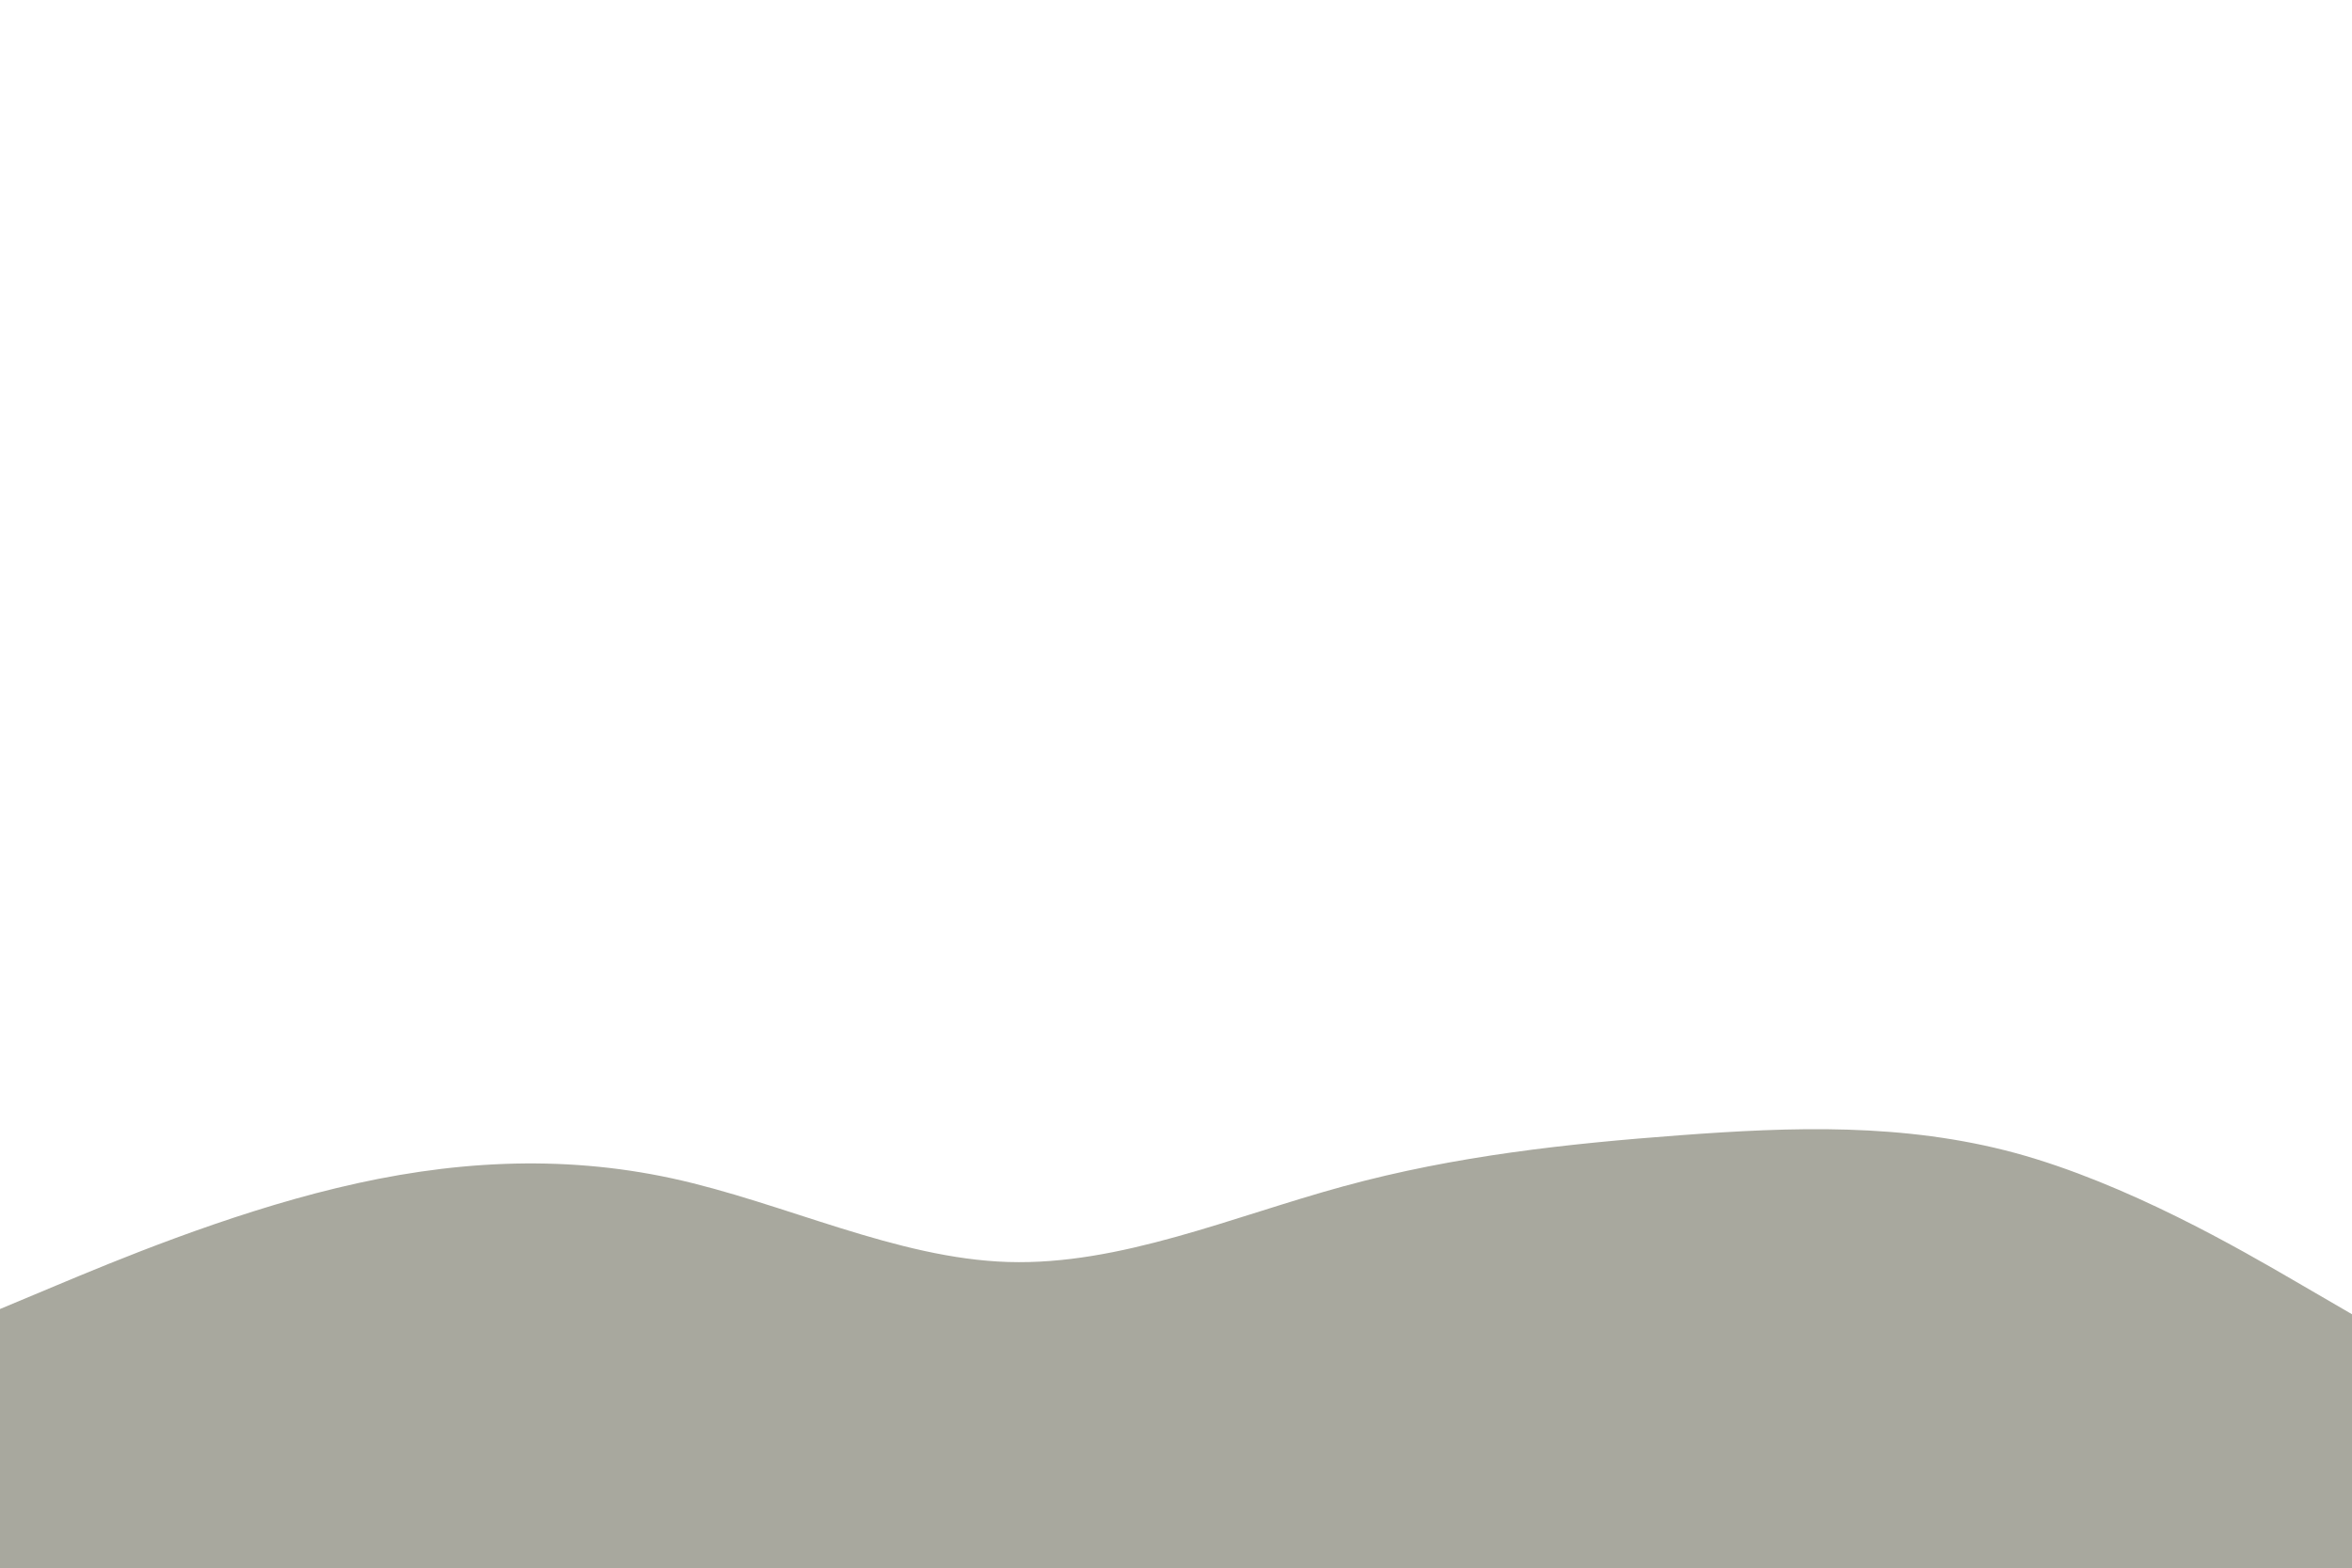
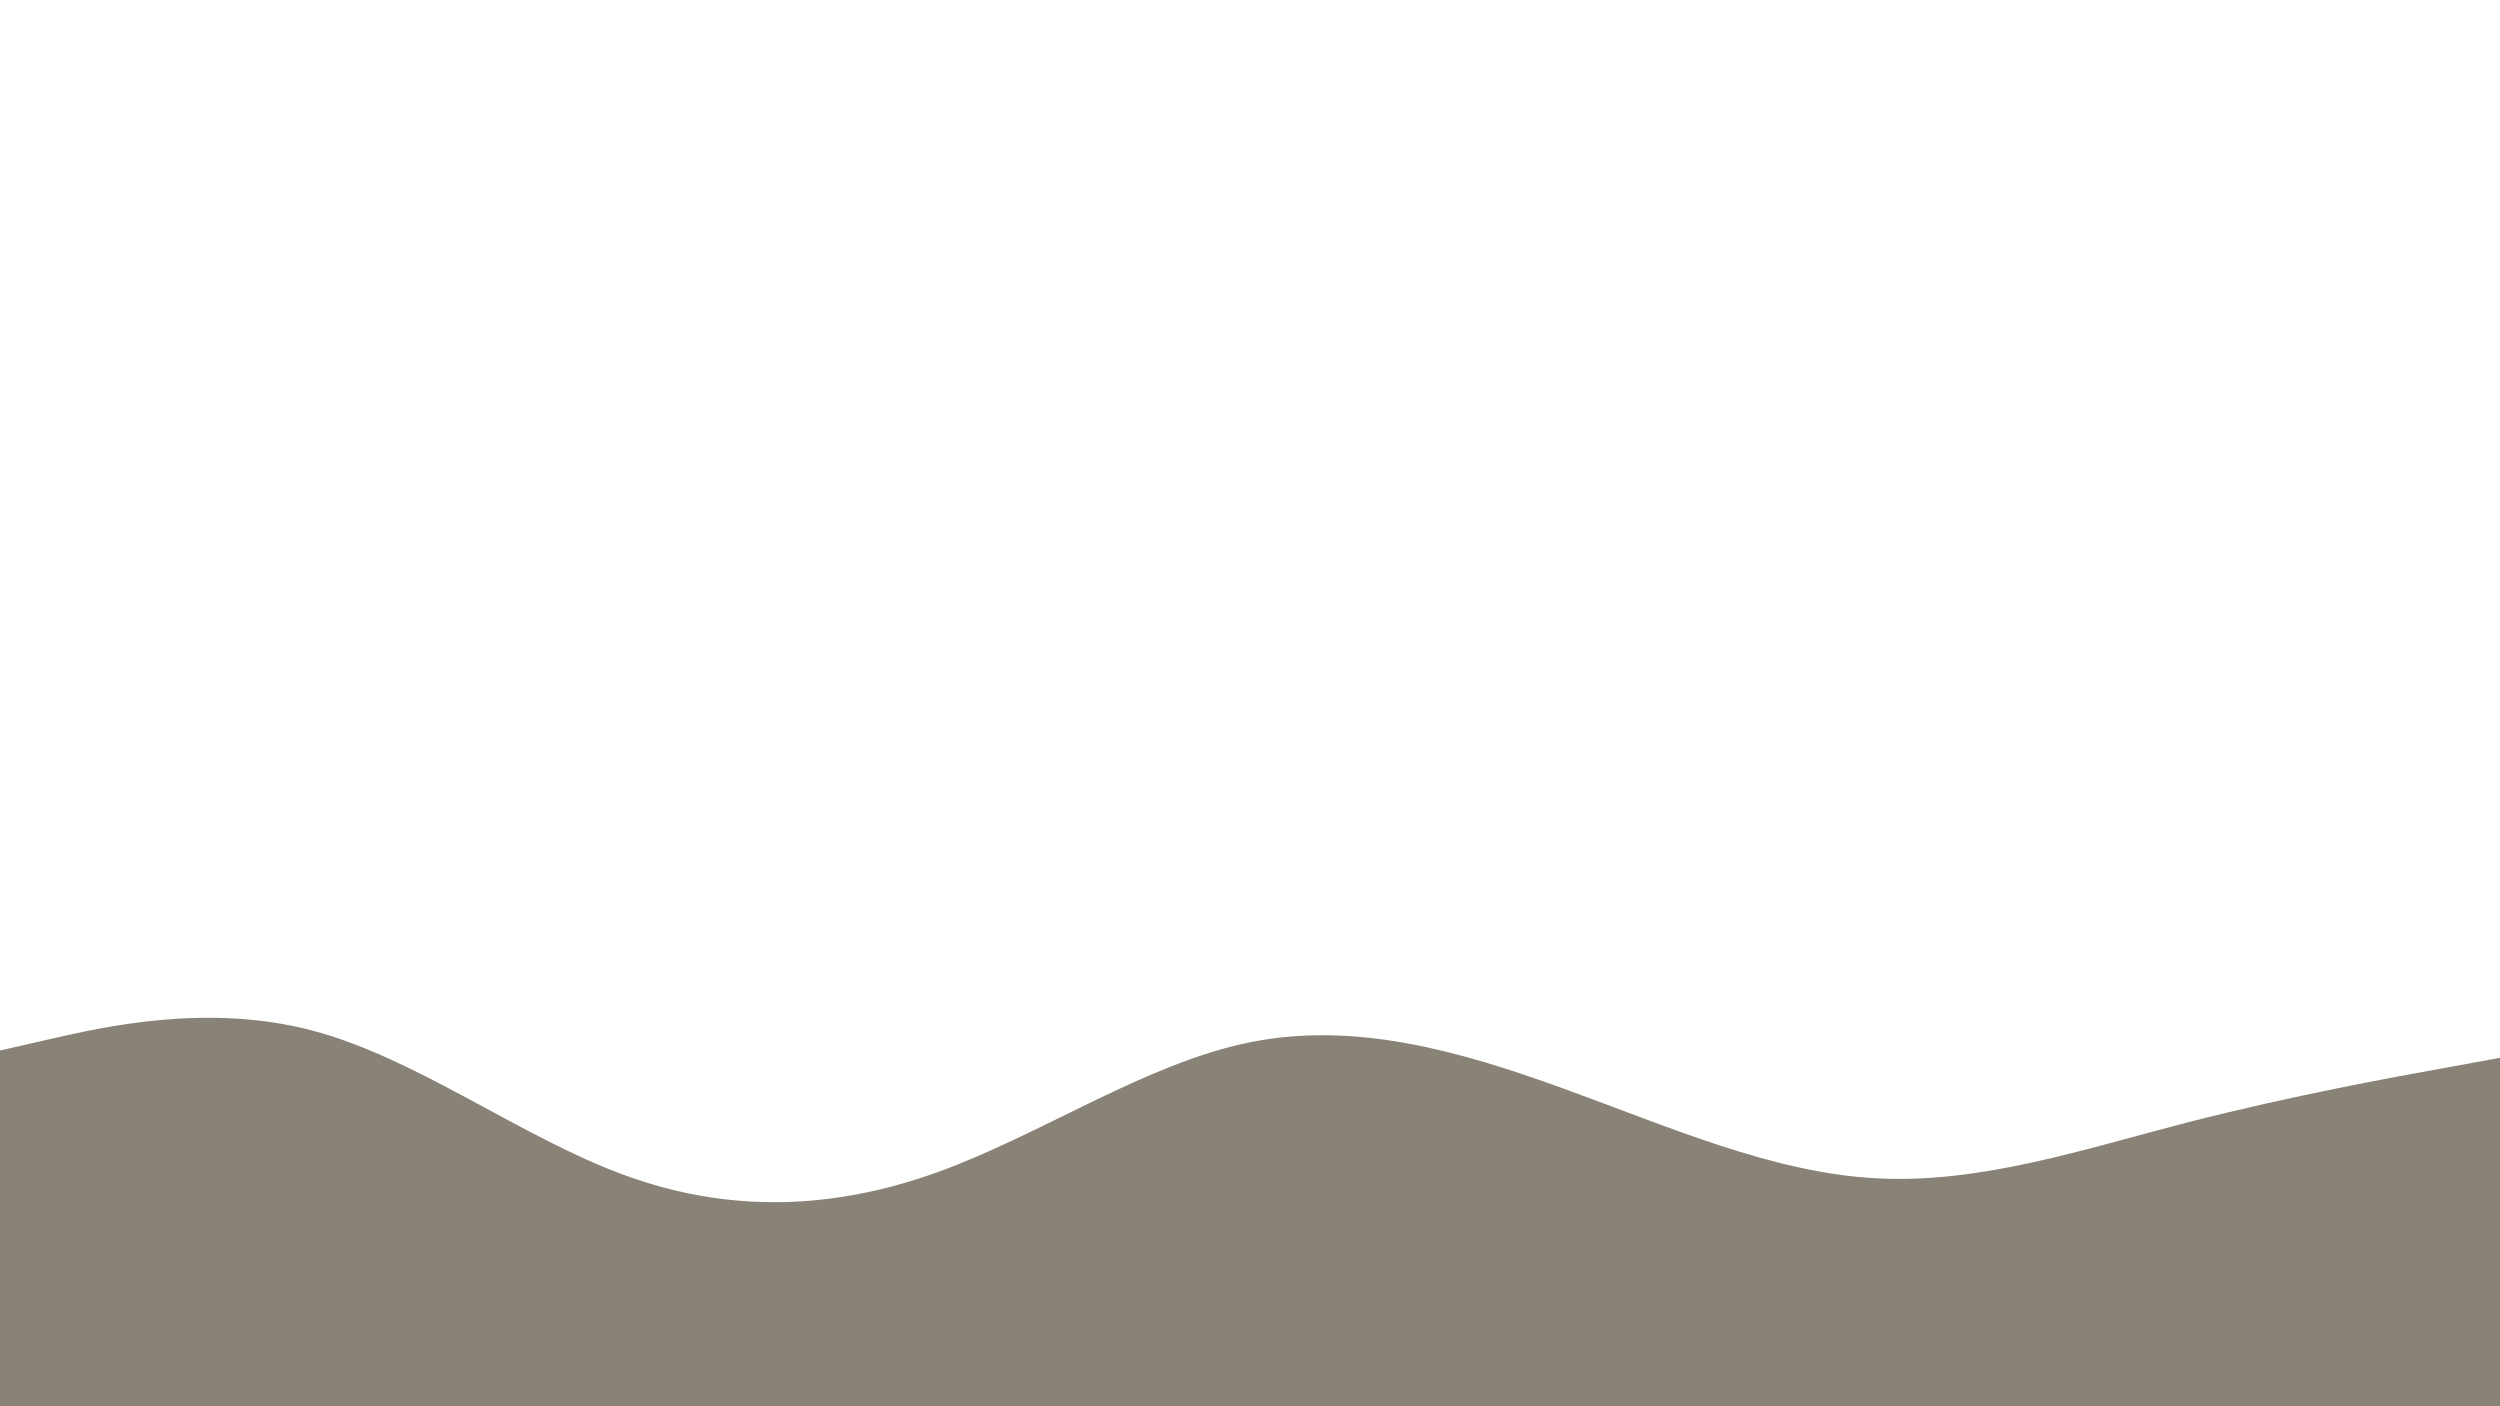
- <svg xmlns="http://www.w3.org/2000/svg" id="visual" viewBox="0 0 900 600" width="900" height="600" version="1.1">
-   <rect x="0" y="0" width="900" height="600" fill="#ffffff" />
-   <path d="M0 501L21.5 492C43 483 86 465 128.8 454.7C171.7 444.3 214.3 441.7 257.2 451C300 460.3 343 481.7 385.8 483C428.7 484.3 471.3 465.7 514.2 454C557 442.3 600 437.7 642.8 434.5C685.7 431.3 728.3 429.7 771.2 441.3C814 453 857 478 878.5 490.5L900 503L900 601L878.5 601C857 601 814 601 771.2 601C728.3 601 685.7 601 642.8 601C600 601 557 601 514.2 601C471.3 601 428.7 601 385.8 601C343 601 300 601 257.2 601C214.3 601 171.7 601 128.8 601C86 601 43 601 21.5 601L0 601Z" fill="#A8A89E" stroke-linecap="round" stroke-linejoin="miter" />
+ <svg xmlns="http://www.w3.org/2000/svg" id="visual" viewBox="0 0 1366 768" width="1366" height="768" version="1.1">
+   <rect x="0" y="0" width="1366" height="768" fill="#FFFFFF" />
+   <path d="M0 574L28.5 567.5C57 561 114 548 171 563.2C228 578.3 285 621.7 341.8 642.3C398.7 663 455.3 661 512.2 640.5C569 620 626 581 683 569.5C740 558 797 574 854 594.7C911 615.3 968 640.7 1024.8 643.8C1081.7 647 1138.3 628 1195.2 613.3C1252 598.7 1309 588.3 1337.5 583.2L1366 578L1366 769L1337.5 769C1309 769 1252 769 1195.2 769C1138.3 769 1081.7 769 1024.8 769C968 769 911 769 854 769C797 769 740 769 683 769C626 769 569 769 512.2 769C455.3 769 398.7 769 341.8 769C285 769 228 769 171 769C114 769 57 769 28.5 769L0 769Z" fill="#888277" stroke-linecap="round" stroke-linejoin="miter" />
</svg>
